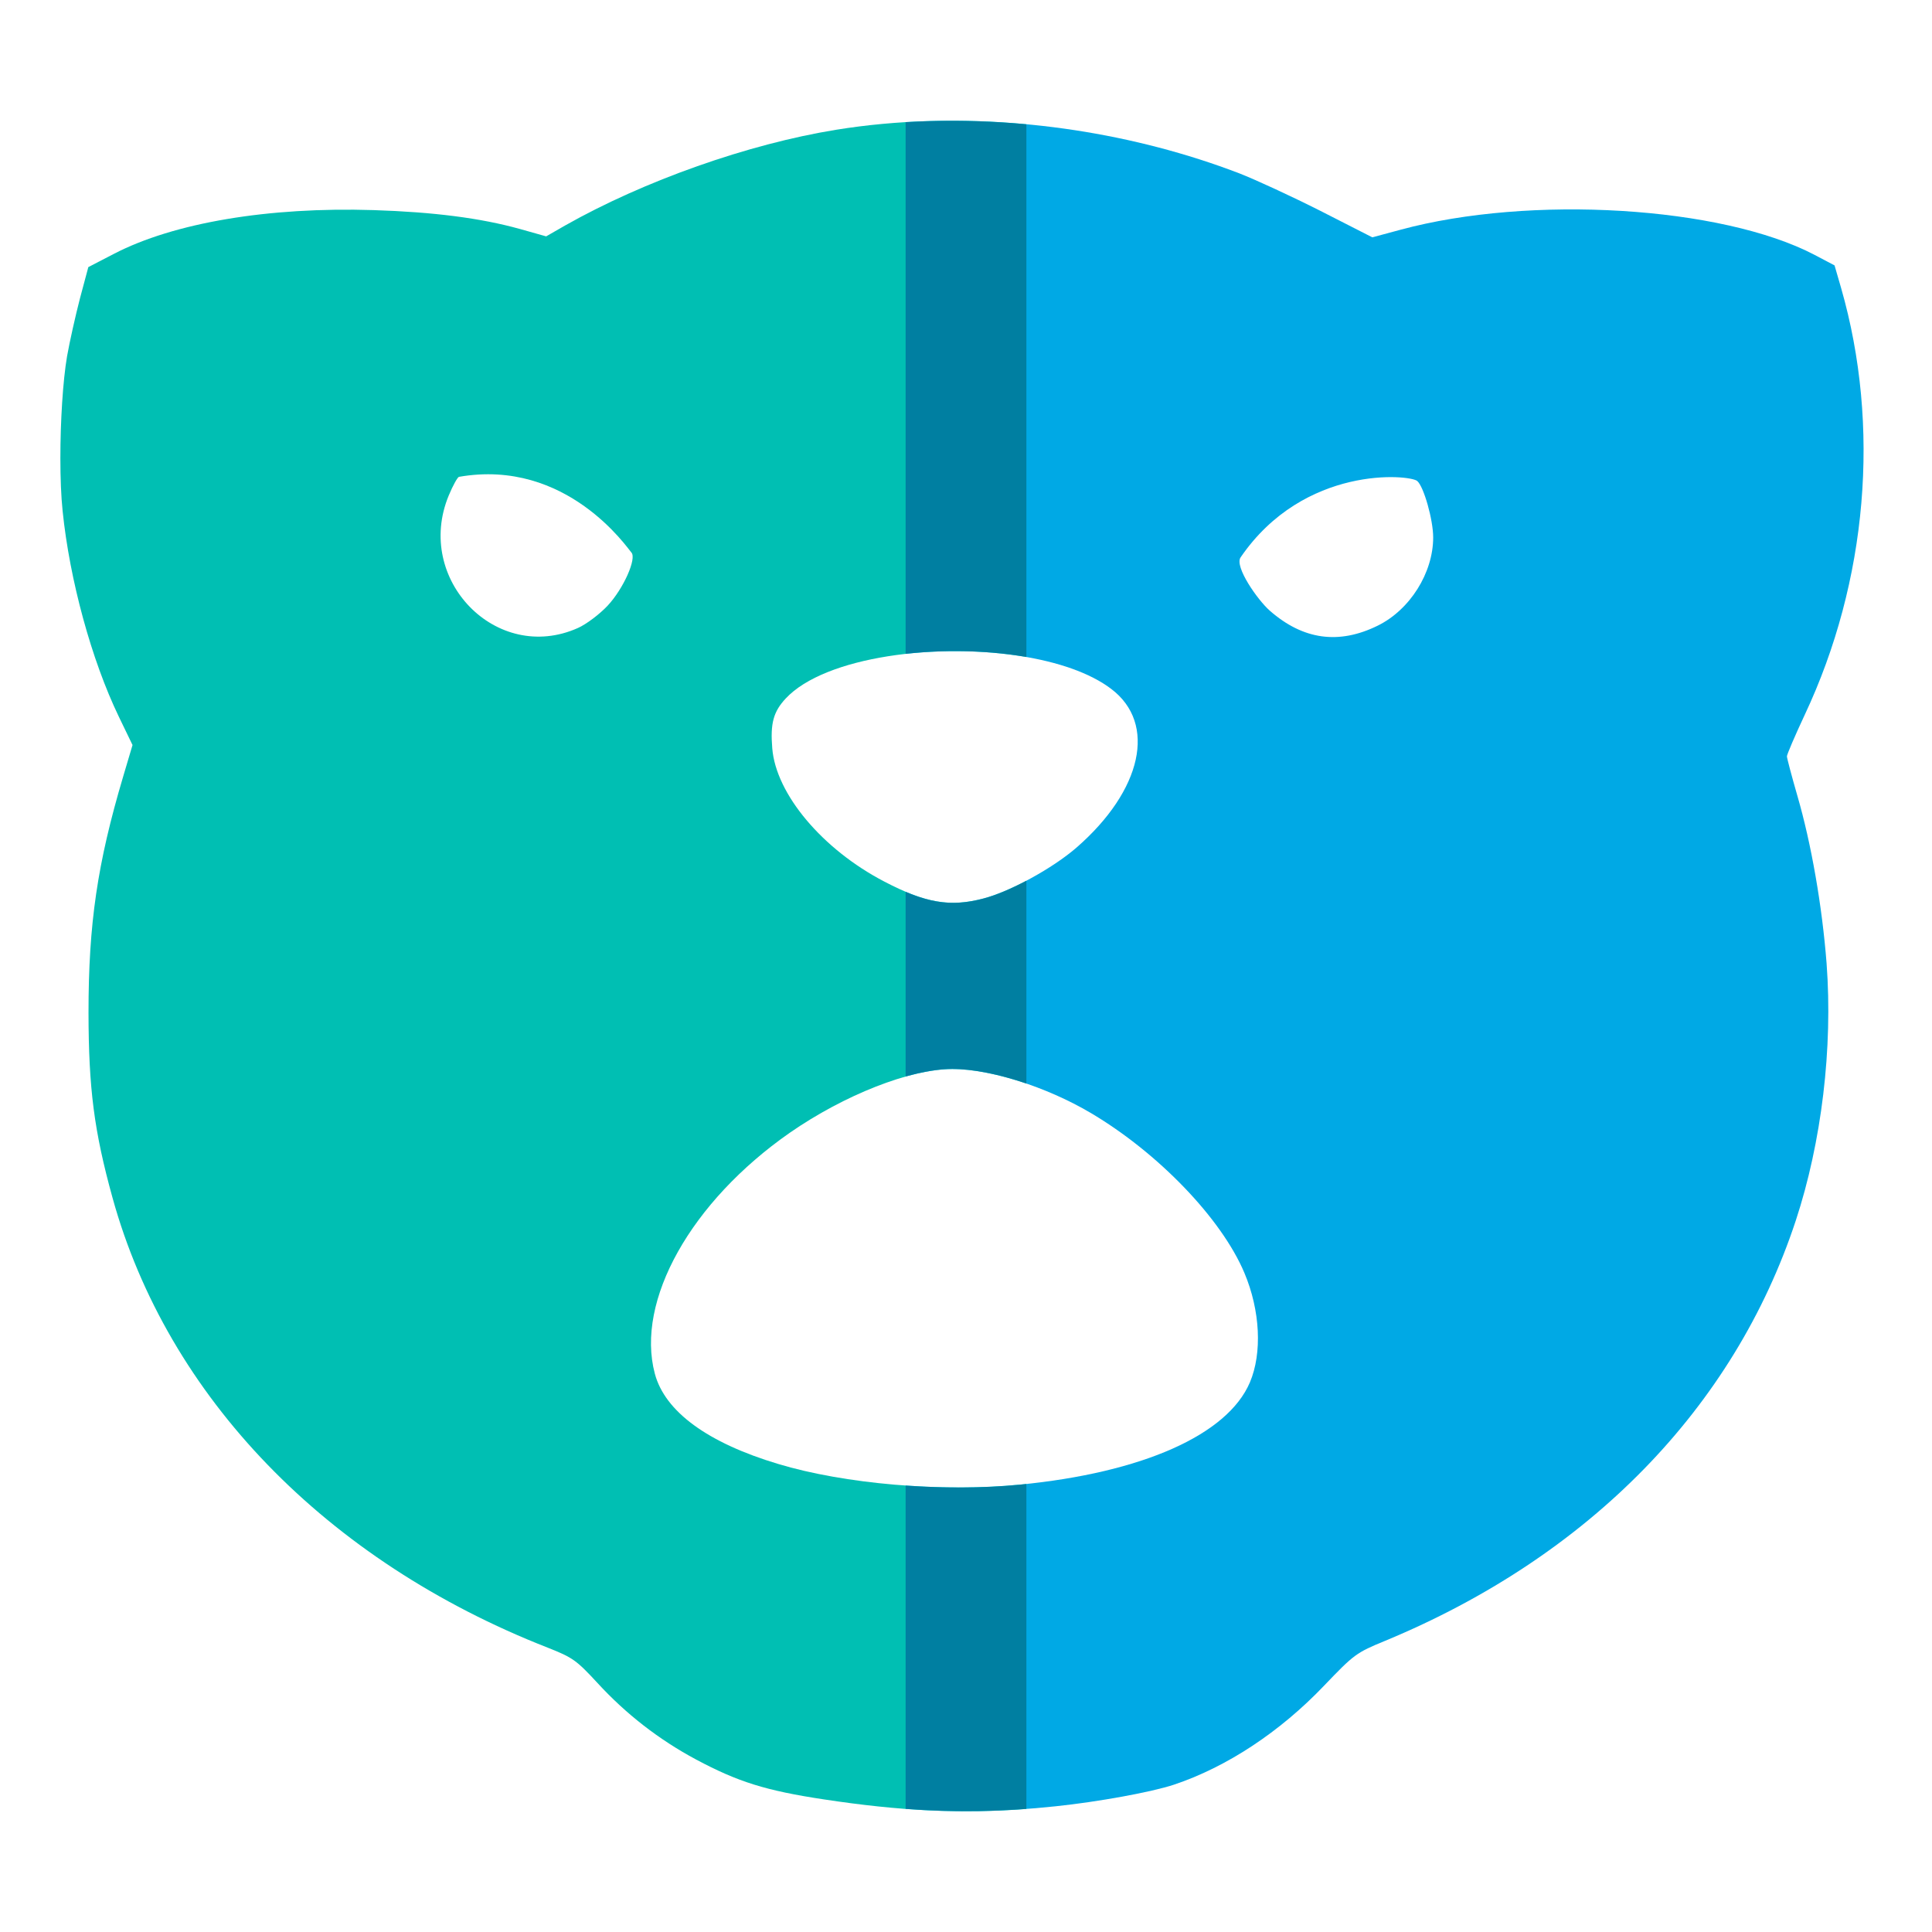
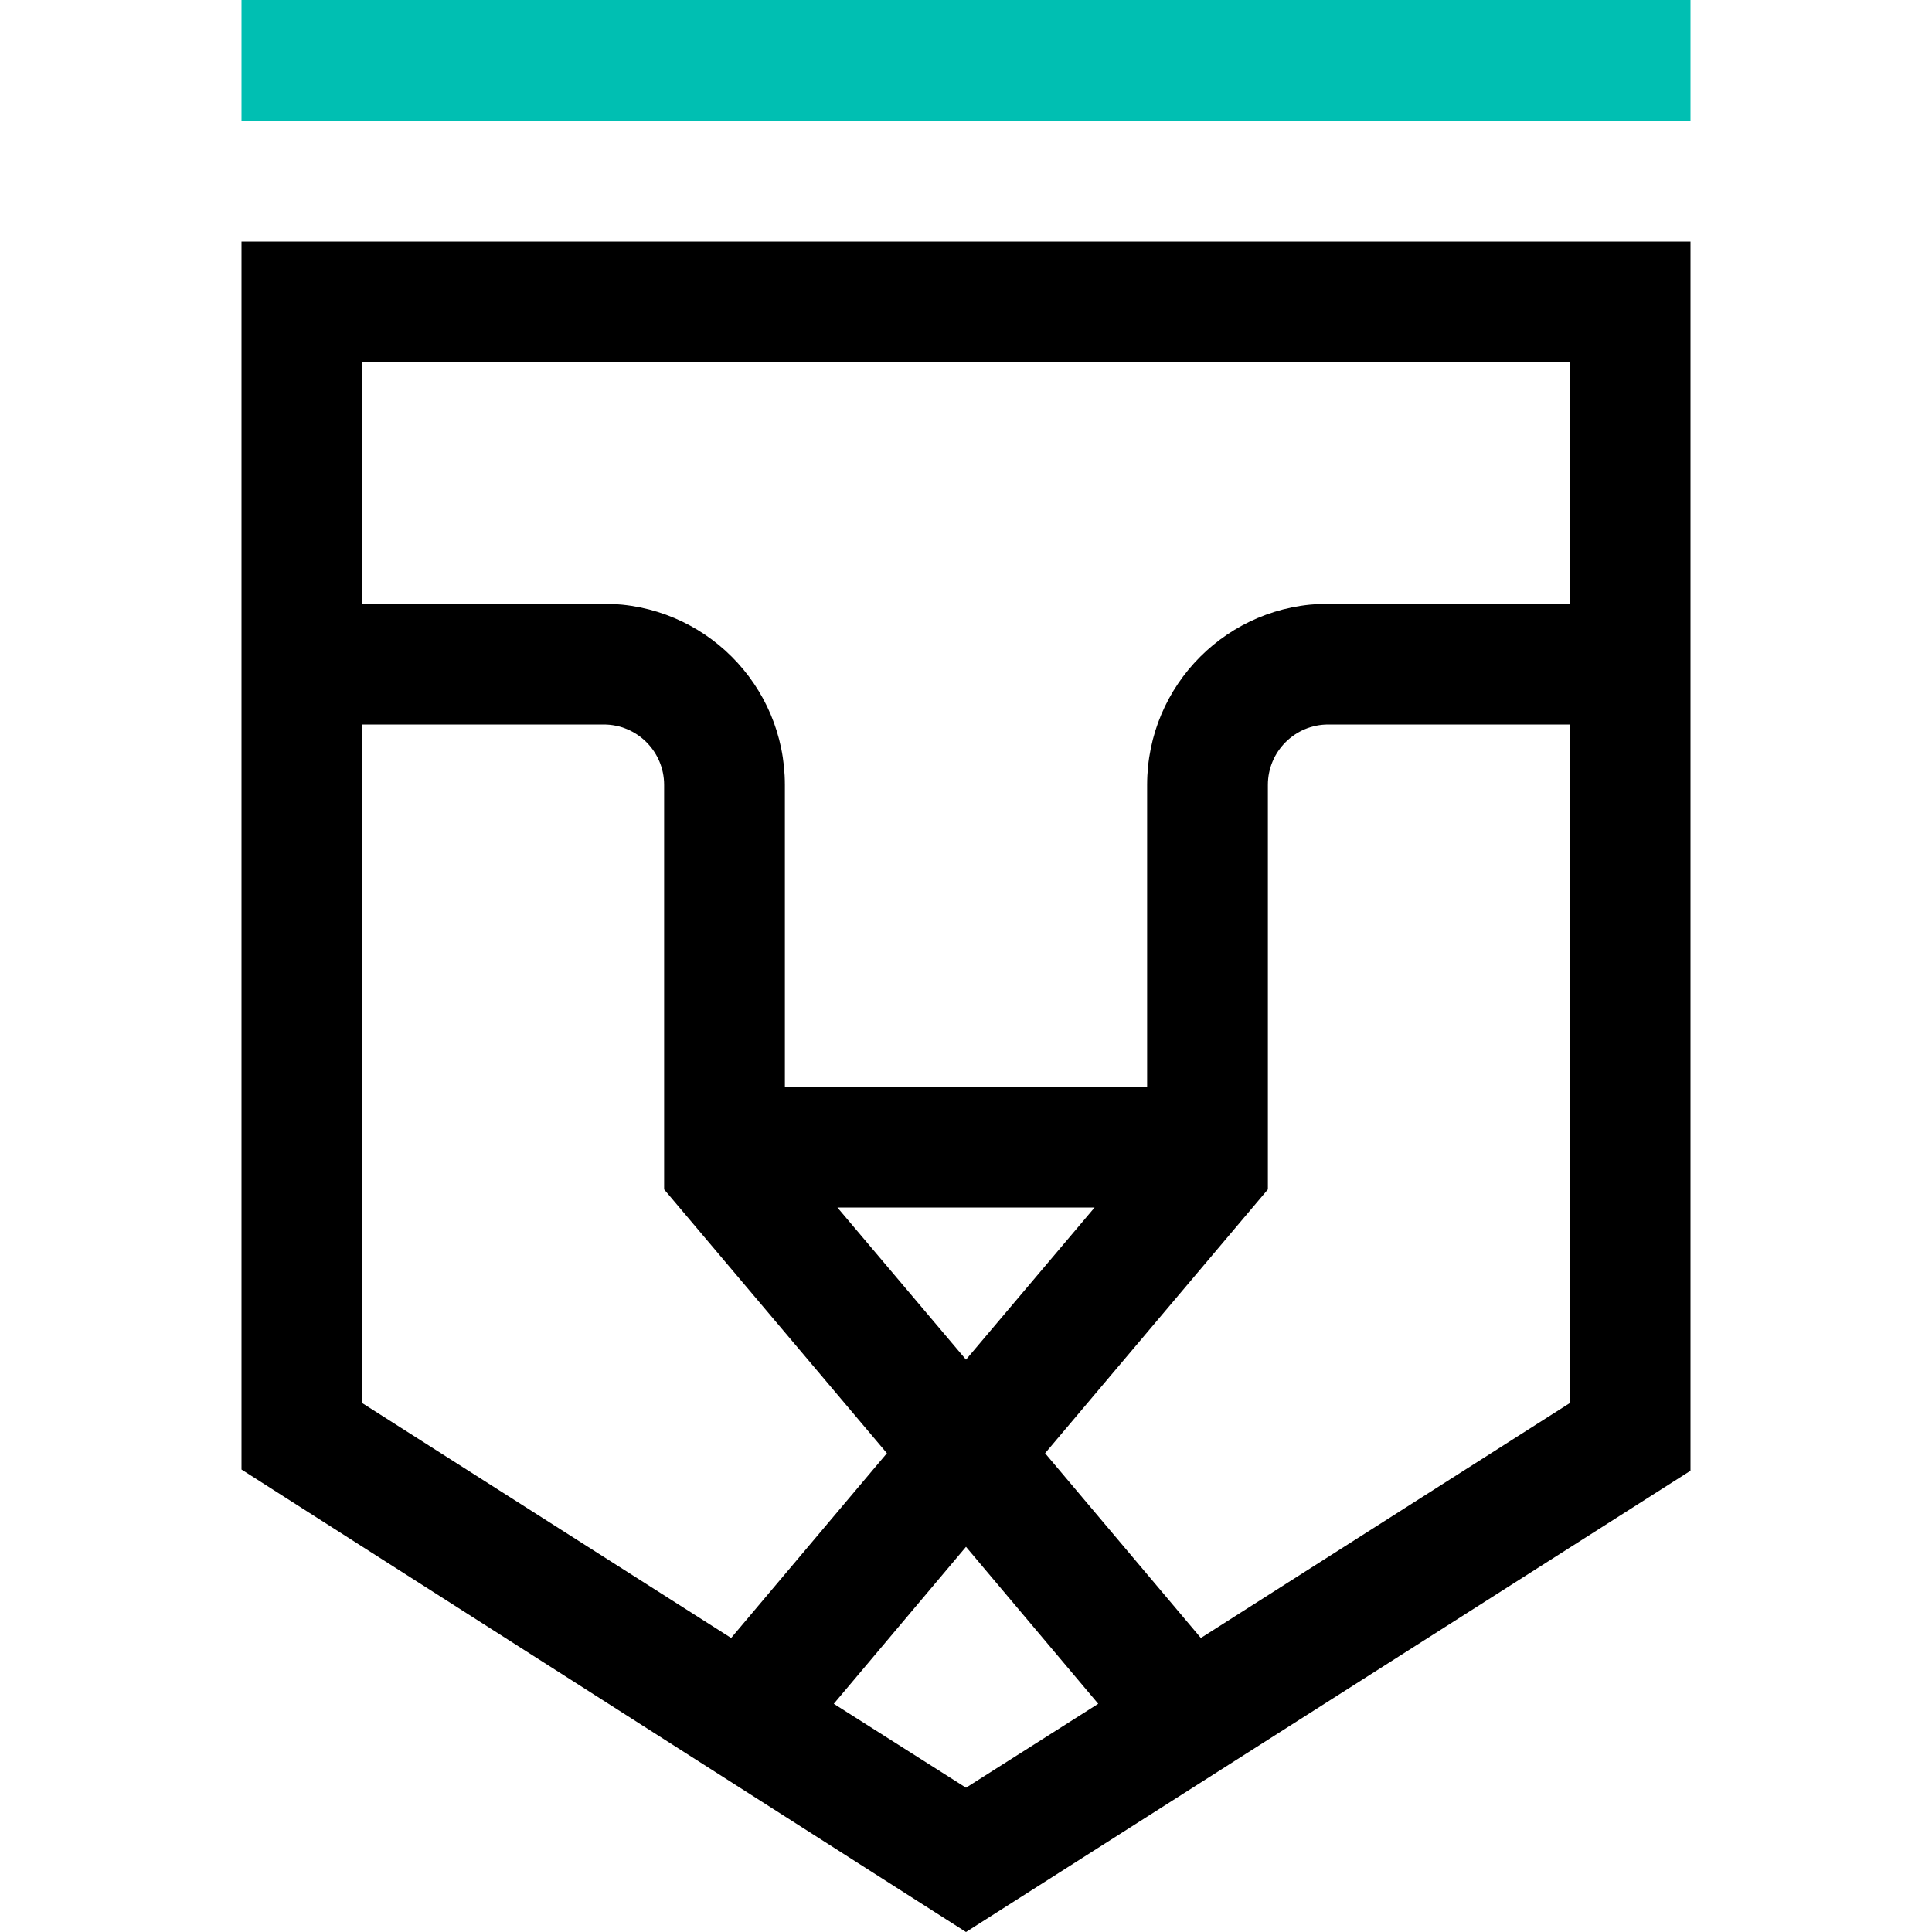
<svg xmlns="http://www.w3.org/2000/svg" width="32" height="32" viewBox="0 0 32 32">
-   <g fill="none" fill-rule="evenodd">
-     <path fill="#00BFB3" d="M17,24.579 L17,29.962 C15.906,30.044 14.908,29.995 13.648,29.804 C12.688,29.659 12.226,29.515 11.531,29.144 C10.916,28.815 10.367,28.389 9.894,27.873 C9.547,27.498 9.486,27.454 9.073,27.291 C5.406,25.855 2.776,23.138 1.864,19.84 C1.558,18.733 1.468,18.031 1.466,16.773 C1.466,15.3 1.612,14.303 2.04,12.862 L2.195,12.34 L1.967,11.868 C1.516,10.932 1.154,9.608 1.037,8.462 C1.012,8.224 1,7.916 1,7.59 L1,7.59 C1,6.981 1.041,6.307 1.111,5.899 C1.154,5.656 1.251,5.225 1.325,4.94 L1.463,4.424 L1.886,4.205 C2.88,3.689 4.448,3.425 6.189,3.48 C7.182,3.512 7.959,3.611 8.613,3.793 L9.046,3.915 L9.358,3.736 C10.668,2.994 12.397,2.384 13.851,2.149 C14.861,1.986 15.931,1.958 17,2.058 L17,10.882 C15.548,10.629 13.662,10.874 13.014,11.569 C12.81,11.788 12.757,11.981 12.791,12.393 C12.851,13.151 13.62,14.067 14.646,14.601 C15.328,14.958 15.739,15.027 16.289,14.882 C16.491,14.83 16.745,14.722 17,14.587 L17,17.947 C16.556,17.795 16.119,17.706 15.774,17.706 C15.076,17.706 13.987,18.134 13.08,18.763 C11.444,19.904 10.524,21.545 10.846,22.752 C11.013,23.38 11.721,23.898 12.89,24.248 C13.987,24.579 15.598,24.717 16.885,24.591 C16.924,24.587 16.962,24.584 17,24.579 Z M7.432,8.208 C6.858,9.598 8.225,11.003 9.571,10.402 C9.708,10.342 9.931,10.174 10.065,10.031 C10.327,9.75 10.551,9.247 10.457,9.15 C10.401,9.092 9.391,7.585 7.602,7.898 C7.58,7.902 7.503,8.036 7.432,8.208 Z" />
-     <path fill="#00A9E5" d="M15,24.605 C15.643,24.651 16.298,24.648 16.885,24.591 C18.922,24.393 20.33,23.767 20.702,22.897 C20.908,22.411 20.874,21.706 20.611,21.083 C20.233,20.185 19.182,19.092 18.061,18.431 C17.33,18 16.401,17.706 15.774,17.706 C15.55,17.706 15.286,17.75 15,17.831 L15,14.771 C15.485,14.977 15.841,15.001 16.289,14.882 C16.734,14.766 17.437,14.38 17.83,14.039 C18.919,13.091 19.163,11.985 18.407,11.412 C17.701,10.874 16.251,10.69 15,10.83 L15,2.023 C16.836,1.912 18.789,2.206 20.524,2.87 C20.792,2.974 21.4,3.255 21.873,3.494 L22.73,3.931 L23.198,3.805 C25.345,3.224 28.516,3.416 30.054,4.221 L30.386,4.396 L30.495,4.772 C31.151,7.057 30.932,9.628 29.892,11.84 C29.729,12.188 29.597,12.497 29.597,12.527 C29.597,12.556 29.675,12.851 29.77,13.18 C30.001,13.974 30.181,15.01 30.254,15.957 C30.359,17.36 30.172,18.916 29.743,20.219 C28.72,23.32 26.32,25.776 22.945,27.176 C22.462,27.374 22.428,27.401 21.929,27.922 C21.198,28.688 20.317,29.268 19.444,29.56 C19.072,29.683 18.192,29.844 17.482,29.918 C16.621,30.009 15.847,30.025 15,29.961 L15,24.605 Z M22.819,10.363 C23.354,10.1 23.738,9.488 23.738,8.901 C23.738,8.611 23.583,8.061 23.474,7.967 C23.352,7.861 21.601,7.695 20.548,9.232 C20.442,9.385 20.833,9.941 21.033,10.116 C21.584,10.598 22.175,10.68 22.819,10.363 Z" style="mix-blend-mode:multiply" />
+   <g transform="translate(4)">
+     <path d="M0,4 L0,24.34 L12,32 L24,24.36 L24,4 L0,4 Z M22,6 L22,10 L18,10 C16.343,10 15,11.343 15,13 L15,18 L9,18 L9,13 C9,11.343 7.657,10 6,10 L2,10 L2,6 L22,6 Z M14.13,20 L12,22.52 L9.87,20 L14.13,20 Z M2,12 L6,12 C6.552,12 7,12.448 7,13 L7,19.7 L10.69,24.07 L8.11,27.13 L2,23.24 L2,12 Z M9.81,28.22 L12,25.62 L14.19,28.22 L12,29.61 L9.81,28.22 Z M15.89,27.13 L13.31,24.07 L17,19.7 L17,13 C17,12.448 17.448,12 18,12 L22,12 L22,23.24 L15.89,27.13 Z" />
+     <rect width="24" height="2" fill="#00BFB2" />
  </g>
</svg>
